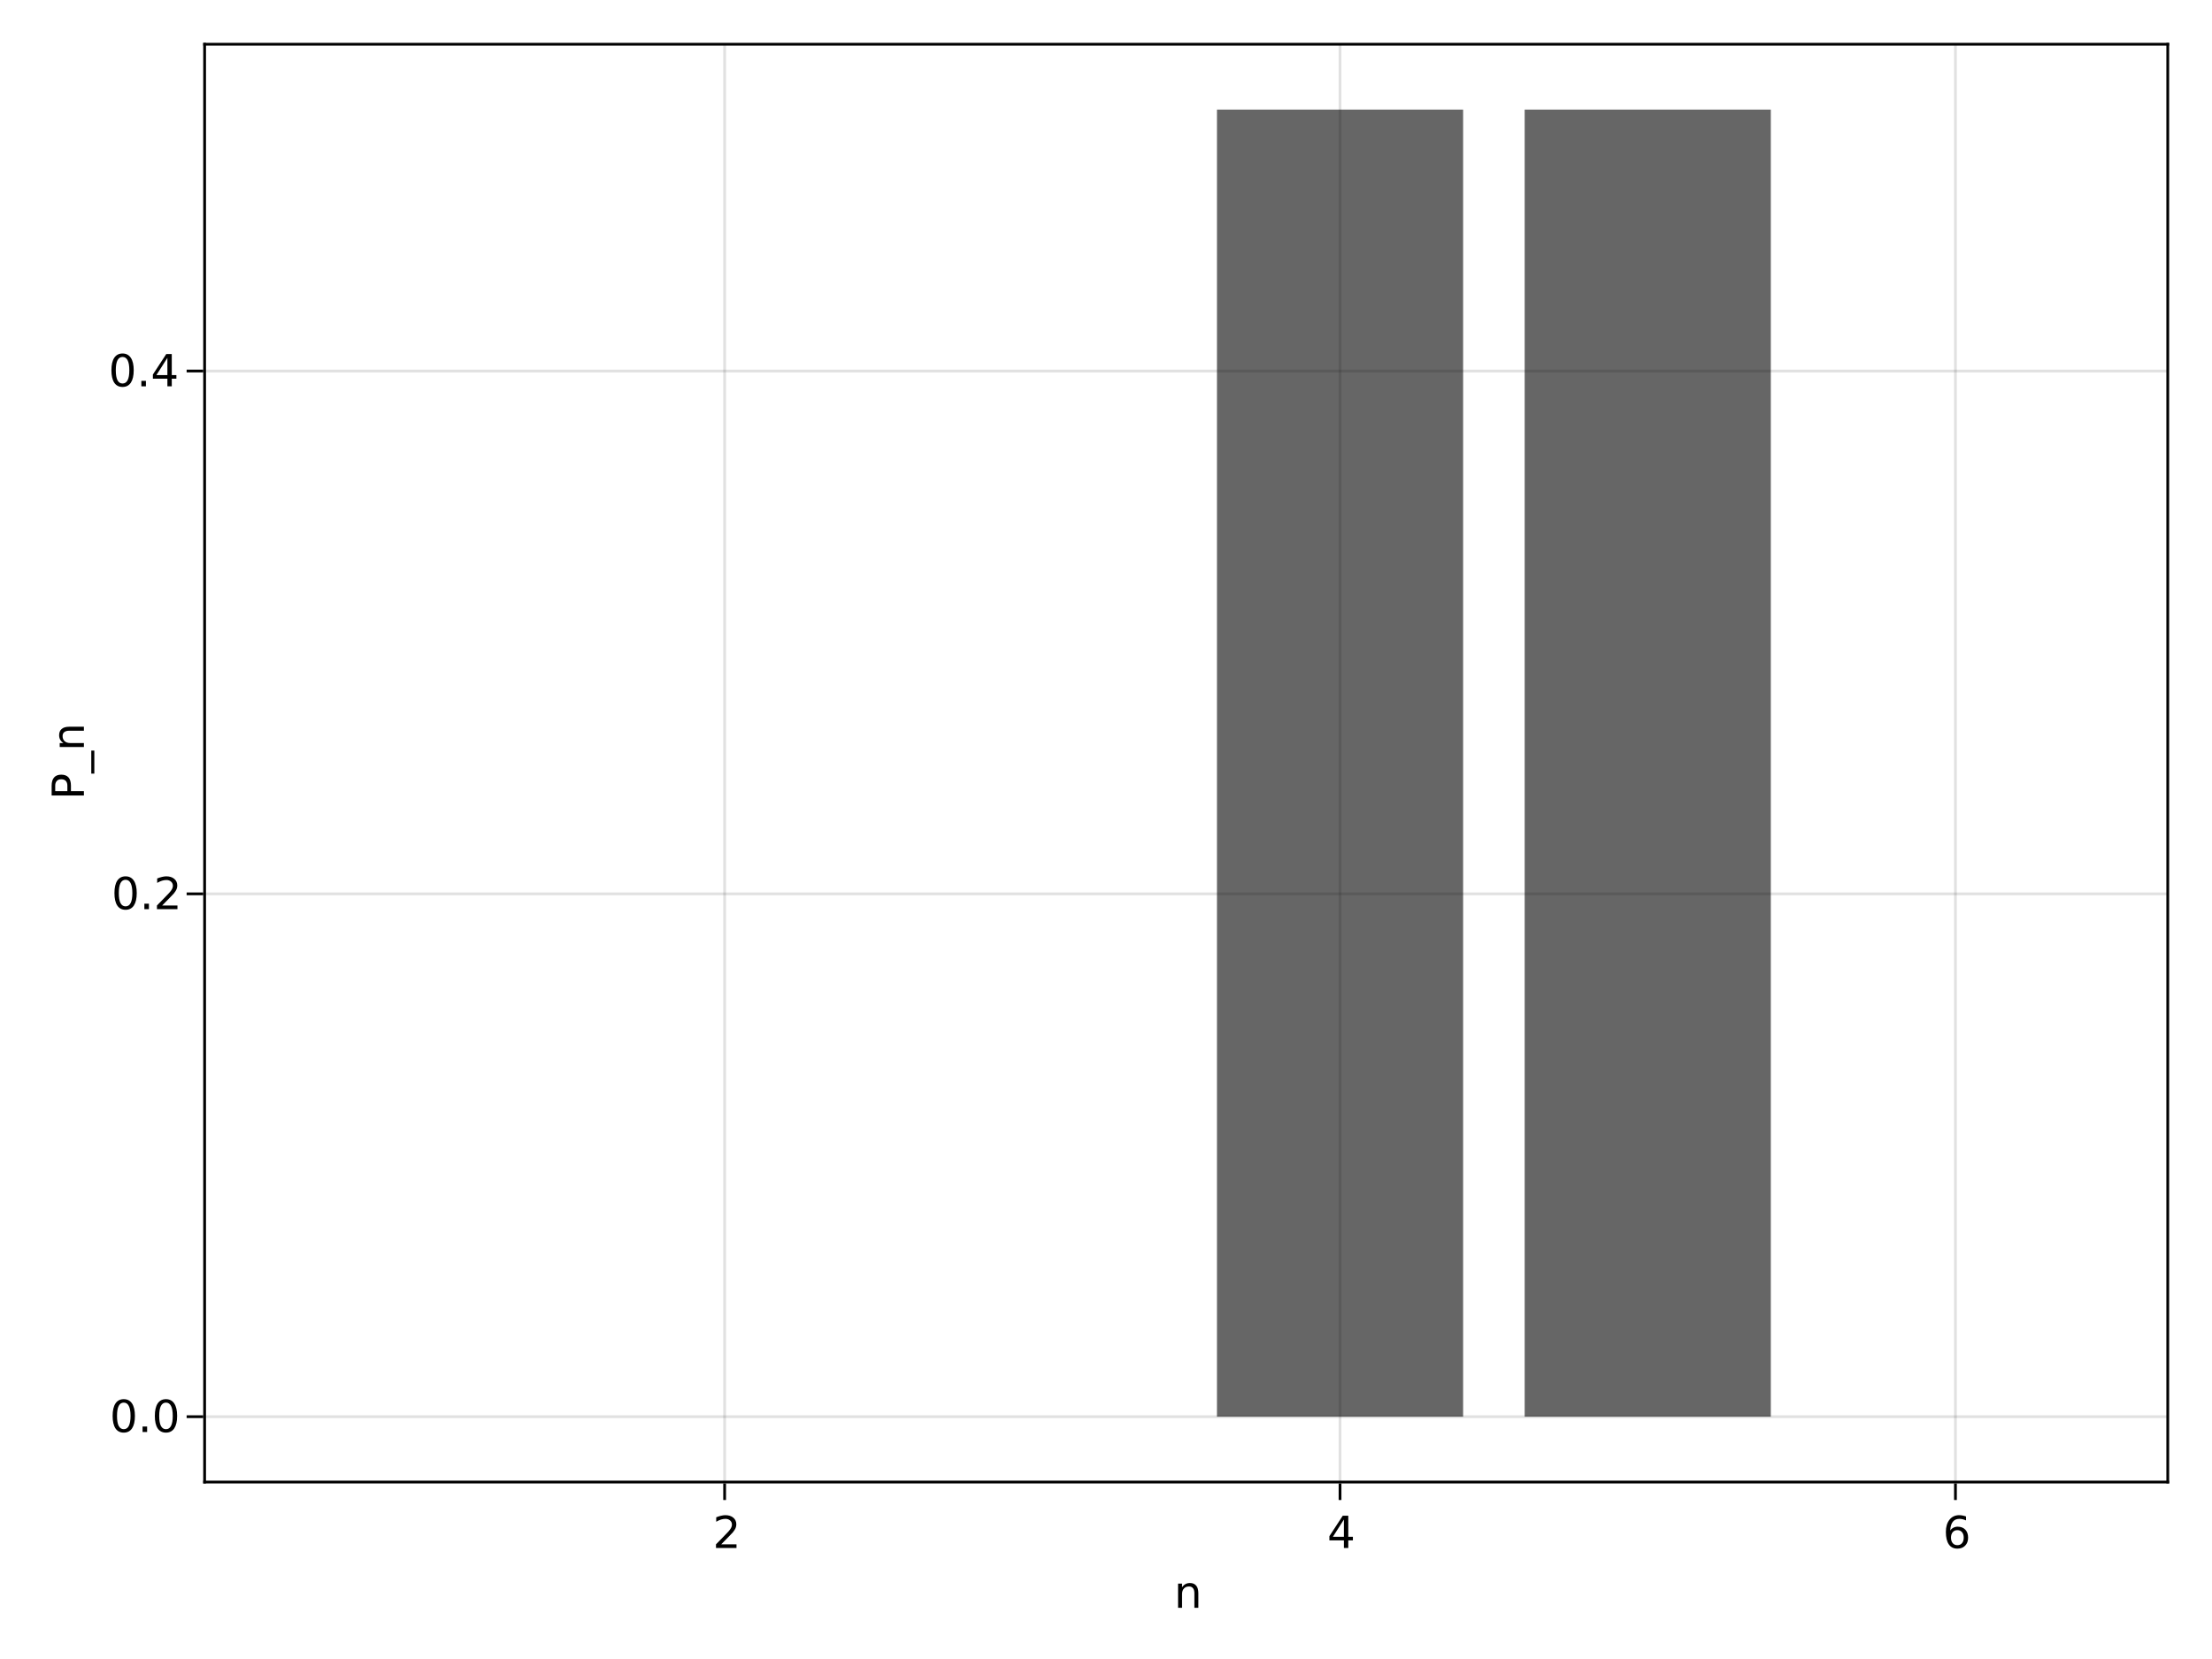
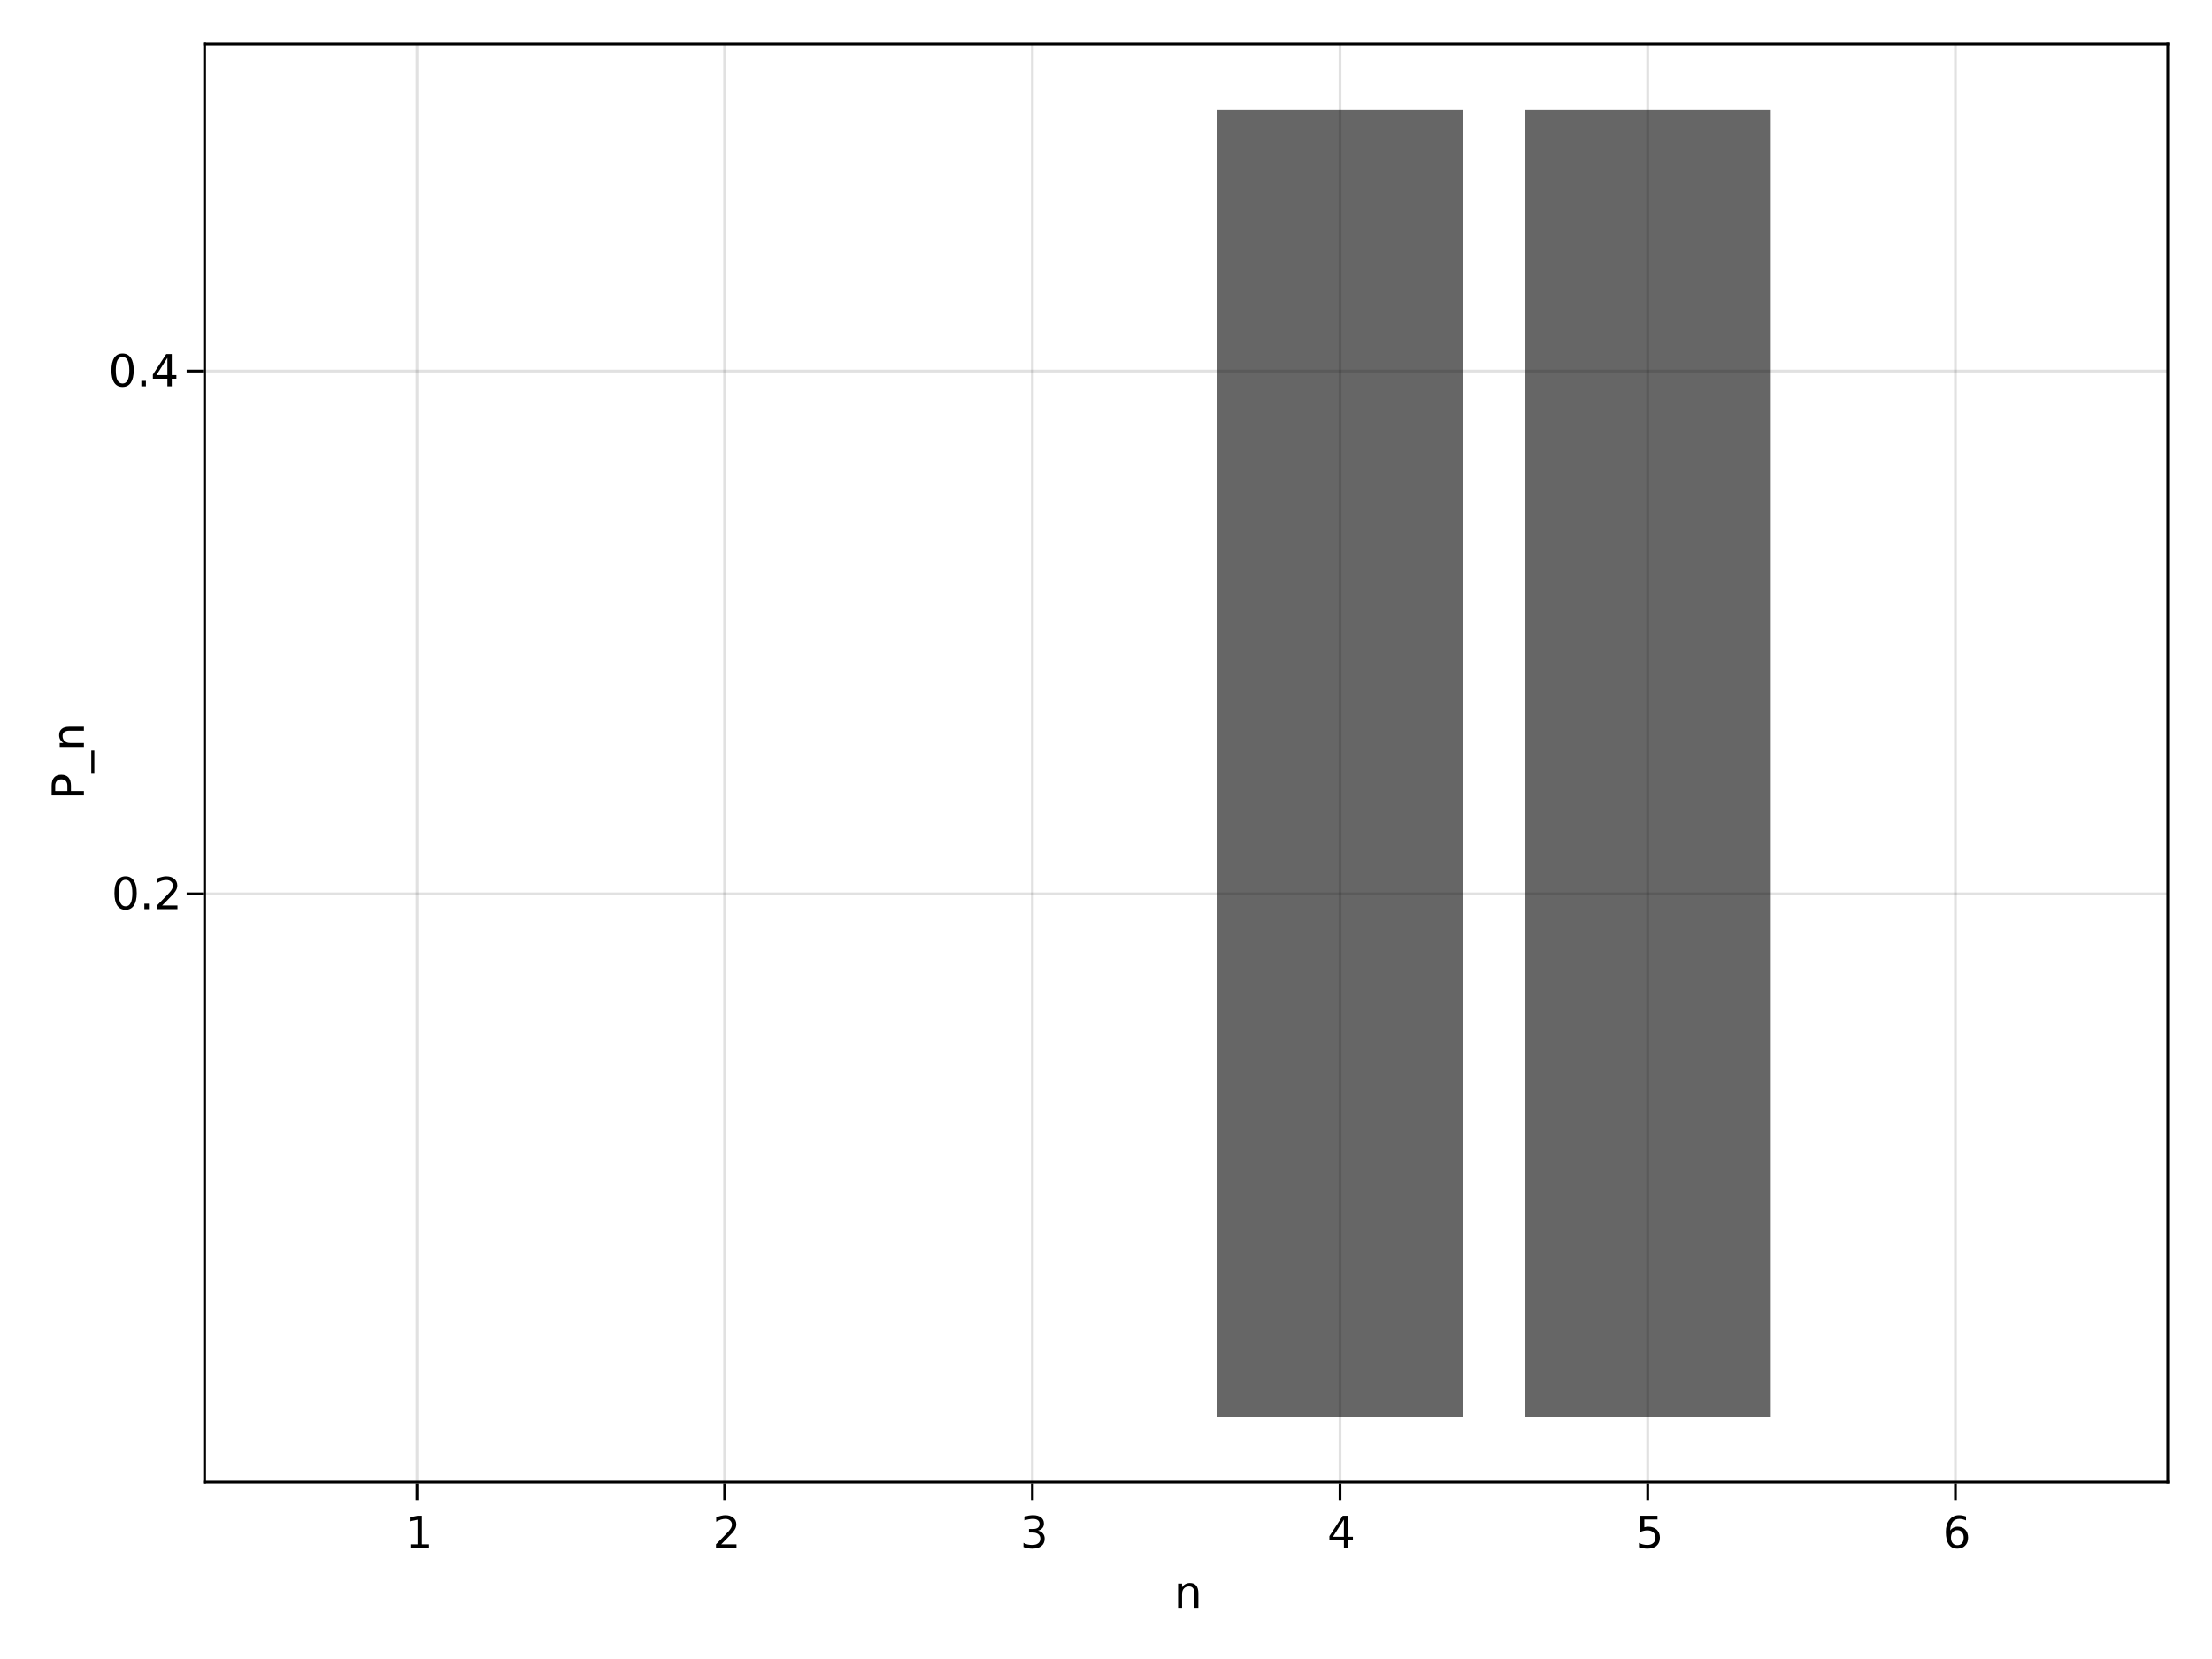
<svg xmlns="http://www.w3.org/2000/svg" xmlns:xlink="http://www.w3.org/1999/xlink" width="600pt" height="450pt" viewBox="0 0 600 450" version="1.1">
  <defs>
    <g>
-       <symbol overflow="visible" id="KaF7Adhc0-0">
+       <symbol overflow="visible" id="4fczx1ee0-0">
        <path style="stroke:none;" d="M 0.594 2.125 L 0.594 -8.469 L 6.594 -8.469 L 6.594 2.125 Z M 1.266 1.453 L 5.938 1.453 L 5.938 -7.781 L 1.266 -7.781 Z M 1.266 1.453 " />
      </symbol>
-       <symbol overflow="visible" id="KaF7Adhc0-1">
+       <symbol overflow="visible" id="4fczx1ee0-1">
+         <path style="stroke:none;" d="M 1.484 -1 L 3.422 -1 L 3.422 -7.672 L 1.312 -7.25 L 1.312 -8.328 L 3.406 -8.75 L 4.594 -8.75 L 4.594 -1 L 6.531 -1 L 6.531 0 L 1.484 0 Z M 1.484 -1 " />
+       </symbol>
+       <symbol overflow="visible" id="4fczx1ee1-0">
+         <path style="stroke:none;" d="M 0.594 2.125 L 0.594 -8.469 L 6.594 -8.469 L 6.594 2.125 Z M 1.266 1.453 L 5.938 1.453 L 5.938 -7.781 L 1.266 -7.781 Z M 1.266 1.453 " />
+       </symbol>
+       <symbol overflow="visible" id="4fczx1ee1-1">
        <path style="stroke:none;" d="M 2.297 -1 L 6.438 -1 L 6.438 0 L 0.875 0 L 0.875 -1 C 1.32 -1.457 1.93 -2.078 2.703 -2.859 C 3.484 -3.648 3.973 -4.16 4.172 -4.391 C 4.555 -4.805 4.82 -5.16 4.969 -5.453 C 5.125 -5.754 5.203 -6.047 5.203 -6.328 C 5.203 -6.797 5.035 -7.176 4.703 -7.469 C 4.379 -7.758 3.957 -7.906 3.438 -7.906 C 3.062 -7.906 2.664 -7.844 2.25 -7.719 C 1.844 -7.594 1.406 -7.395 0.938 -7.125 L 0.938 -8.328 C 1.414 -8.516 1.859 -8.656 2.266 -8.75 C 2.68 -8.852 3.062 -8.906 3.406 -8.906 C 4.312 -8.906 5.035 -8.676 5.578 -8.219 C 6.117 -7.77 6.391 -7.164 6.391 -6.406 C 6.391 -6.051 6.32 -5.711 6.188 -5.391 C 6.051 -5.066 5.805 -4.688 5.453 -4.25 C 5.348 -4.133 5.035 -3.805 4.516 -3.266 C 3.992 -2.723 3.254 -1.969 2.297 -1 Z M 2.297 -1 " />
      </symbol>
-       <symbol overflow="visible" id="KaF7Adhc0-2">
+       <symbol overflow="visible" id="4fczx1ee1-2">
+         <path style="stroke:none;" d="M 4.875 -4.719 C 5.438 -4.594 5.875 -4.336 6.188 -3.953 C 6.508 -3.578 6.672 -3.109 6.672 -2.547 C 6.672 -1.68 6.375 -1.008 5.781 -0.531 C 5.188 -0.062 4.344 0.172 3.25 0.172 C 2.883 0.172 2.504 0.133 2.109 0.062 C 1.723 -0.008 1.328 -0.117 0.922 -0.266 L 0.922 -1.406 C 1.242 -1.219 1.598 -1.07 1.984 -0.969 C 2.379 -0.875 2.789 -0.828 3.219 -0.828 C 3.957 -0.828 4.52 -0.973 4.906 -1.266 C 5.301 -1.555 5.5 -1.984 5.5 -2.547 C 5.5 -3.055 5.316 -3.457 4.953 -3.75 C 4.586 -4.039 4.086 -4.188 3.453 -4.188 L 2.422 -4.188 L 2.422 -5.156 L 3.5 -5.156 C 4.07 -5.156 4.516 -5.27 4.828 -5.5 C 5.141 -5.738 5.297 -6.078 5.297 -6.516 C 5.297 -6.961 5.133 -7.305 4.812 -7.547 C 4.5 -7.785 4.047 -7.906 3.453 -7.906 C 3.117 -7.906 2.766 -7.867 2.391 -7.797 C 2.023 -7.734 1.617 -7.629 1.172 -7.484 L 1.172 -8.531 C 1.629 -8.656 2.051 -8.75 2.438 -8.812 C 2.832 -8.875 3.203 -8.906 3.547 -8.906 C 4.453 -8.906 5.164 -8.703 5.688 -8.297 C 6.207 -7.891 6.469 -7.336 6.469 -6.641 C 6.469 -6.148 6.328 -5.738 6.047 -5.406 C 5.773 -5.07 5.383 -4.844 4.875 -4.719 Z M 4.875 -4.719 " />
+       </symbol>
+       <symbol overflow="visible" id="4fczx1ee1-3">
        <path style="stroke:none;" d="M 4.531 -7.719 L 1.547 -3.047 L 4.531 -3.047 Z M 4.219 -8.75 L 5.719 -8.75 L 5.719 -3.047 L 6.969 -3.047 L 6.969 -2.062 L 5.719 -2.062 L 5.719 0 L 4.531 0 L 4.531 -2.062 L 0.594 -2.062 L 0.594 -3.203 Z M 4.219 -8.75 " />
      </symbol>
-       <symbol overflow="visible" id="KaF7Adhc0-3">
+       <symbol overflow="visible" id="4fczx1ee1-4">
+         <path style="stroke:none;" d="M 1.297 -8.75 L 5.938 -8.75 L 5.938 -7.75 L 2.375 -7.75 L 2.375 -5.609 C 2.551 -5.672 2.723 -5.711 2.891 -5.734 C 3.066 -5.766 3.238 -5.781 3.406 -5.781 C 4.383 -5.781 5.16 -5.508 5.734 -4.969 C 6.305 -4.438 6.594 -3.719 6.594 -2.812 C 6.594 -1.863 6.297 -1.129 5.703 -0.609 C 5.117 -0.086 4.297 0.172 3.234 0.172 C 2.859 0.172 2.477 0.141 2.094 0.078 C 1.719 0.016 1.328 -0.078 0.922 -0.203 L 0.922 -1.391 C 1.273 -1.203 1.641 -1.062 2.016 -0.969 C 2.391 -0.875 2.785 -0.828 3.203 -0.828 C 3.879 -0.828 4.414 -1.004 4.812 -1.359 C 5.207 -1.711 5.406 -2.195 5.406 -2.812 C 5.406 -3.414 5.207 -3.895 4.812 -4.25 C 4.414 -4.602 3.879 -4.781 3.203 -4.781 C 2.891 -4.781 2.57 -4.742 2.25 -4.672 C 1.938 -4.609 1.617 -4.504 1.297 -4.359 Z M 1.297 -8.75 " />
+       </symbol>
+       <symbol overflow="visible" id="4fczx1ee1-5">
        <path style="stroke:none;" d="M 3.969 -4.844 C 3.438 -4.844 3.016 -4.66 2.703 -4.297 C 2.391 -3.93 2.234 -3.438 2.234 -2.812 C 2.234 -2.176 2.391 -1.676 2.703 -1.312 C 3.016 -0.945 3.438 -0.766 3.969 -0.766 C 4.5 -0.766 4.914 -0.945 5.219 -1.312 C 5.531 -1.676 5.688 -2.176 5.688 -2.812 C 5.688 -3.438 5.531 -3.93 5.219 -4.297 C 4.914 -4.66 4.5 -4.844 3.969 -4.844 Z M 6.312 -8.562 L 6.312 -7.484 C 6.008 -7.617 5.707 -7.723 5.406 -7.797 C 5.102 -7.867 4.805 -7.906 4.516 -7.906 C 3.734 -7.906 3.133 -7.641 2.719 -7.109 C 2.312 -6.586 2.078 -5.797 2.016 -4.734 C 2.242 -5.066 2.531 -5.32 2.875 -5.5 C 3.227 -5.688 3.613 -5.781 4.031 -5.781 C 4.906 -5.781 5.598 -5.516 6.109 -4.984 C 6.617 -4.453 6.875 -3.727 6.875 -2.812 C 6.875 -1.906 6.609 -1.18 6.078 -0.641 C 5.547 -0.098 4.844 0.172 3.969 0.172 C 2.945 0.172 2.172 -0.211 1.641 -0.984 C 1.109 -1.766 0.844 -2.891 0.844 -4.359 C 0.844 -5.742 1.172 -6.848 1.828 -7.672 C 2.484 -8.492 3.363 -8.906 4.469 -8.906 C 4.758 -8.906 5.055 -8.875 5.359 -8.812 C 5.66 -8.758 5.977 -8.676 6.312 -8.562 Z M 6.312 -8.562 " />
      </symbol>
-       <symbol overflow="visible" id="KaF7Adhc0-4">
+       <symbol overflow="visible" id="4fczx1ee1-6">
        <path style="stroke:none;" d="M 6.594 -3.969 L 6.594 0 L 5.516 0 L 5.516 -3.922 C 5.516 -4.547 5.391 -5.008 5.141 -5.312 C 4.898 -5.625 4.539 -5.781 4.062 -5.781 C 3.477 -5.781 3.016 -5.594 2.672 -5.219 C 2.336 -4.852 2.172 -4.348 2.172 -3.703 L 2.172 0 L 1.094 0 L 1.094 -6.562 L 2.172 -6.562 L 2.172 -5.547 C 2.43 -5.941 2.734 -6.234 3.078 -6.422 C 3.43 -6.617 3.836 -6.719 4.297 -6.719 C 5.047 -6.719 5.613 -6.484 6 -6.016 C 6.395 -5.555 6.594 -4.875 6.594 -3.969 Z M 6.594 -3.969 " />
      </symbol>
-       <symbol overflow="visible" id="KaF7Adhc1-0">
+       <symbol overflow="visible" id="4fczx1ee2-0">
        <path style="stroke:none;" d="M 0.594 2.125 L 0.594 -8.469 L 6.594 -8.469 L 6.594 2.125 Z M 1.266 1.453 L 5.938 1.453 L 5.938 -7.781 L 1.266 -7.781 Z M 1.266 1.453 " />
      </symbol>
-       <symbol overflow="visible" id="KaF7Adhc1-1">
+       <symbol overflow="visible" id="4fczx1ee2-1">
        <path style="stroke:none;" d="M 3.812 -7.969 C 3.207 -7.969 2.75 -7.664 2.438 -7.062 C 2.133 -6.469 1.984 -5.566 1.984 -4.359 C 1.984 -3.16 2.133 -2.258 2.438 -1.656 C 2.75 -1.062 3.207 -0.766 3.812 -0.766 C 4.426 -0.766 4.883 -1.062 5.188 -1.656 C 5.5 -2.258 5.656 -3.16 5.656 -4.359 C 5.656 -5.566 5.5 -6.469 5.188 -7.062 C 4.883 -7.664 4.426 -7.969 3.812 -7.969 Z M 3.812 -8.906 C 4.789 -8.906 5.539 -8.516 6.062 -7.734 C 6.582 -6.961 6.844 -5.836 6.844 -4.359 C 6.844 -2.891 6.582 -1.766 6.062 -0.984 C 5.539 -0.211 4.789 0.172 3.812 0.172 C 2.832 0.172 2.082 -0.211 1.562 -0.984 C 1.051 -1.766 0.797 -2.891 0.797 -4.359 C 0.797 -5.836 1.051 -6.961 1.562 -7.734 C 2.082 -8.516 2.832 -8.906 3.812 -8.906 Z M 3.812 -8.906 " />
      </symbol>
-       <symbol overflow="visible" id="KaF7Adhc1-2">
+       <symbol overflow="visible" id="4fczx1ee3-0">
+         <path style="stroke:none;" d="M 0.594 2.125 L 0.594 -8.469 L 6.594 -8.469 L 6.594 2.125 Z M 1.266 1.453 L 5.938 1.453 L 5.938 -7.781 L 1.266 -7.781 Z M 1.266 1.453 " />
+       </symbol>
+       <symbol overflow="visible" id="4fczx1ee3-1">
        <path style="stroke:none;" d="M 1.281 -1.484 L 2.516 -1.484 L 2.516 0 L 1.281 0 Z M 1.281 -1.484 " />
      </symbol>
-       <symbol overflow="visible" id="KaF7Adhc2-0">
+       <symbol overflow="visible" id="4fczx1ee4-0">
        <path style="stroke:none;" d="M 0.594 2.125 L 0.594 -8.469 L 6.594 -8.469 L 6.594 2.125 Z M 1.266 1.453 L 5.938 1.453 L 5.938 -7.781 L 1.266 -7.781 Z M 1.266 1.453 " />
      </symbol>
-       <symbol overflow="visible" id="KaF7Adhc2-1">
+       <symbol overflow="visible" id="4fczx1ee4-1">
+         <path style="stroke:none;" d="M 2.297 -1 L 6.438 -1 L 6.438 0 L 0.875 0 L 0.875 -1 C 1.32 -1.457 1.93 -2.078 2.703 -2.859 C 3.484 -3.648 3.973 -4.16 4.172 -4.391 C 4.555 -4.805 4.82 -5.16 4.969 -5.453 C 5.125 -5.754 5.203 -6.047 5.203 -6.328 C 5.203 -6.797 5.035 -7.176 4.703 -7.469 C 4.379 -7.758 3.957 -7.906 3.438 -7.906 C 3.062 -7.906 2.664 -7.844 2.25 -7.719 C 1.844 -7.594 1.406 -7.395 0.938 -7.125 L 0.938 -8.328 C 1.414 -8.516 1.859 -8.656 2.266 -8.75 C 2.68 -8.852 3.062 -8.906 3.406 -8.906 C 4.312 -8.906 5.035 -8.676 5.578 -8.219 C 6.117 -7.77 6.391 -7.164 6.391 -6.406 C 6.391 -6.051 6.32 -5.711 6.188 -5.391 C 6.051 -5.066 5.805 -4.688 5.453 -4.25 C 5.348 -4.133 5.035 -3.805 4.516 -3.266 C 3.992 -2.723 3.254 -1.969 2.297 -1 Z M 2.297 -1 " />
+       </symbol>
+       <symbol overflow="visible" id="4fczx1ee5-0">
+         <path style="stroke:none;" d="M 0.594 2.125 L 0.594 -8.469 L 6.594 -8.469 L 6.594 2.125 Z M 1.266 1.453 L 5.938 1.453 L 5.938 -7.781 L 1.266 -7.781 Z M 1.266 1.453 " />
+       </symbol>
+       <symbol overflow="visible" id="4fczx1ee5-1">
        <path style="stroke:none;" d="M 3.812 -7.969 C 3.207 -7.969 2.75 -7.664 2.438 -7.062 C 2.133 -6.469 1.984 -5.566 1.984 -4.359 C 1.984 -3.16 2.133 -2.258 2.438 -1.656 C 2.75 -1.062 3.207 -0.766 3.812 -0.766 C 4.426 -0.766 4.883 -1.062 5.188 -1.656 C 5.5 -2.258 5.656 -3.16 5.656 -4.359 C 5.656 -5.566 5.5 -6.469 5.188 -7.062 C 4.883 -7.664 4.426 -7.969 3.812 -7.969 Z M 3.812 -8.906 C 4.789 -8.906 5.539 -8.516 6.062 -7.734 C 6.582 -6.961 6.844 -5.836 6.844 -4.359 C 6.844 -2.891 6.582 -1.766 6.062 -0.984 C 5.539 -0.211 4.789 0.172 3.812 0.172 C 2.832 0.172 2.082 -0.211 1.562 -0.984 C 1.051 -1.766 0.797 -2.891 0.797 -4.359 C 0.797 -5.836 1.051 -6.961 1.562 -7.734 C 2.082 -8.516 2.832 -8.906 3.812 -8.906 Z M 3.812 -8.906 " />
      </symbol>
-       <symbol overflow="visible" id="KaF7Adhc3-0">
+       <symbol overflow="visible" id="4fczx1ee6-0">
        <path style="stroke:none;" d="M 0.594 2.125 L 0.594 -8.469 L 6.594 -8.469 L 6.594 2.125 Z M 1.266 1.453 L 5.938 1.453 L 5.938 -7.781 L 1.266 -7.781 Z M 1.266 1.453 " />
      </symbol>
-       <symbol overflow="visible" id="KaF7Adhc3-1">
+       <symbol overflow="visible" id="4fczx1ee6-1">
        <path style="stroke:none;" d="M 1.281 -1.484 L 2.516 -1.484 L 2.516 0 L 1.281 0 Z M 1.281 -1.484 " />
      </symbol>
-       <symbol overflow="visible" id="KaF7Adhc4-0">
-         <path style="stroke:none;" d="M 0.594 2.125 L 0.594 -8.469 L 6.594 -8.469 L 6.594 2.125 Z M 1.266 1.453 L 5.938 1.453 L 5.938 -7.781 L 1.266 -7.781 Z M 1.266 1.453 " />
-       </symbol>
-       <symbol overflow="visible" id="KaF7Adhc4-1">
-         <path style="stroke:none;" d="M 2.297 -1 L 6.438 -1 L 6.438 0 L 0.875 0 L 0.875 -1 C 1.32 -1.457 1.93 -2.078 2.703 -2.859 C 3.484 -3.648 3.973 -4.16 4.172 -4.391 C 4.555 -4.805 4.82 -5.16 4.969 -5.453 C 5.125 -5.754 5.203 -6.047 5.203 -6.328 C 5.203 -6.797 5.035 -7.176 4.703 -7.469 C 4.379 -7.758 3.957 -7.906 3.438 -7.906 C 3.062 -7.906 2.664 -7.844 2.25 -7.719 C 1.844 -7.594 1.406 -7.395 0.938 -7.125 L 0.938 -8.328 C 1.414 -8.516 1.859 -8.656 2.266 -8.75 C 2.68 -8.852 3.062 -8.906 3.406 -8.906 C 4.312 -8.906 5.035 -8.676 5.578 -8.219 C 6.117 -7.77 6.391 -7.164 6.391 -6.406 C 6.391 -6.051 6.32 -5.711 6.188 -5.391 C 6.051 -5.066 5.805 -4.688 5.453 -4.25 C 5.348 -4.133 5.035 -3.805 4.516 -3.266 C 3.992 -2.723 3.254 -1.969 2.297 -1 Z M 2.297 -1 " />
-       </symbol>
-       <symbol overflow="visible" id="KaF7Adhc5-0">
-         <path style="stroke:none;" d="M 0.594 2.125 L 0.594 -8.469 L 6.594 -8.469 L 6.594 2.125 Z M 1.266 1.453 L 5.938 1.453 L 5.938 -7.781 L 1.266 -7.781 Z M 1.266 1.453 " />
-       </symbol>
-       <symbol overflow="visible" id="KaF7Adhc5-1">
-         <path style="stroke:none;" d="M 3.812 -7.969 C 3.207 -7.969 2.75 -7.664 2.438 -7.062 C 2.133 -6.469 1.984 -5.566 1.984 -4.359 C 1.984 -3.16 2.133 -2.258 2.438 -1.656 C 2.75 -1.062 3.207 -0.766 3.812 -0.766 C 4.426 -0.766 4.883 -1.062 5.188 -1.656 C 5.5 -2.258 5.656 -3.16 5.656 -4.359 C 5.656 -5.566 5.5 -6.469 5.188 -7.062 C 4.883 -7.664 4.426 -7.969 3.812 -7.969 Z M 3.812 -8.906 C 4.789 -8.906 5.539 -8.516 6.062 -7.734 C 6.582 -6.961 6.844 -5.836 6.844 -4.359 C 6.844 -2.891 6.582 -1.766 6.062 -0.984 C 5.539 -0.211 4.789 0.172 3.812 0.172 C 2.832 0.172 2.082 -0.211 1.562 -0.984 C 1.051 -1.766 0.797 -2.891 0.797 -4.359 C 0.797 -5.836 1.051 -6.961 1.562 -7.734 C 2.082 -8.516 2.832 -8.906 3.812 -8.906 Z M 3.812 -8.906 " />
-       </symbol>
-       <symbol overflow="visible" id="KaF7Adhc6-0">
-         <path style="stroke:none;" d="M 0.594 2.125 L 0.594 -8.469 L 6.594 -8.469 L 6.594 2.125 Z M 1.266 1.453 L 5.938 1.453 L 5.938 -7.781 L 1.266 -7.781 Z M 1.266 1.453 " />
-       </symbol>
-       <symbol overflow="visible" id="KaF7Adhc6-1">
-         <path style="stroke:none;" d="M 1.281 -1.484 L 2.516 -1.484 L 2.516 0 L 1.281 0 Z M 1.281 -1.484 " />
-       </symbol>
-       <symbol overflow="visible" id="KaF7Adhc6-2">
+       <symbol overflow="visible" id="4fczx1ee6-2">
        <path style="stroke:none;" d="M 4.531 -7.719 L 1.547 -3.047 L 4.531 -3.047 Z M 4.219 -8.75 L 5.719 -8.75 L 5.719 -3.047 L 6.969 -3.047 L 6.969 -2.062 L 5.719 -2.062 L 5.719 0 L 4.531 0 L 4.531 -2.062 L 0.594 -2.062 L 0.594 -3.203 Z M 4.219 -8.75 " />
      </symbol>
-       <symbol overflow="visible" id="KaF7Adhc7-0">
+       <symbol overflow="visible" id="4fczx1ee7-0">
        <path style="stroke:none;" d="M 2.125 -0.594 L -8.469 -0.594 L -8.469 -6.594 L 2.125 -6.594 Z M 1.453 -1.266 L 1.453 -5.938 L -7.781 -5.938 L -7.781 -1.266 Z M 1.453 -1.266 " />
      </symbol>
-       <symbol overflow="visible" id="KaF7Adhc7-1">
+       <symbol overflow="visible" id="4fczx1ee7-1">
        <path style="stroke:none;" d="M -7.781 -2.359 L -4.484 -2.359 L -4.484 -3.844 C -4.484 -4.395 -4.625 -4.82 -4.906 -5.125 C -5.195 -5.426 -5.609 -5.578 -6.141 -5.578 C -6.66 -5.578 -7.062 -5.426 -7.344 -5.125 C -7.633 -4.82 -7.781 -4.395 -7.781 -3.844 Z M -8.75 -1.172 L -8.75 -3.844 C -8.75 -4.832 -8.523 -5.578 -8.078 -6.078 C -7.641 -6.578 -6.992 -6.828 -6.141 -6.828 C -5.273 -6.828 -4.617 -6.578 -4.172 -6.078 C -3.734 -5.578 -3.516 -4.832 -3.516 -3.844 L -3.516 -2.359 L 0 -2.359 L 0 -1.172 Z M -8.75 -1.172 " />
      </symbol>
-       <symbol overflow="visible" id="KaF7Adhc7-2">
+       <symbol overflow="visible" id="4fczx1ee7-2">
        <path style="stroke:none;" d="M 2 -6.125 L 2.828 -6.125 L 2.828 0.125 L 2 0.125 Z M 2 -6.125 " />
      </symbol>
-       <symbol overflow="visible" id="KaF7Adhc7-3">
+       <symbol overflow="visible" id="4fczx1ee7-3">
        <path style="stroke:none;" d="M -3.969 -6.594 L 0 -6.594 L 0 -5.516 L -3.922 -5.516 C -4.547 -5.516 -5.008 -5.391 -5.312 -5.141 C -5.625 -4.898 -5.781 -4.539 -5.781 -4.062 C -5.781 -3.477 -5.594 -3.016 -5.219 -2.672 C -4.852 -2.336 -4.348 -2.172 -3.703 -2.172 L 0 -2.172 L 0 -1.094 L -6.562 -1.094 L -6.562 -2.172 L -5.547 -2.172 C -5.941 -2.43 -6.234 -2.734 -6.422 -3.078 C -6.617 -3.43 -6.719 -3.836 -6.719 -4.297 C -6.719 -5.047 -6.484 -5.613 -6.016 -6 C -5.555 -6.395 -4.875 -6.594 -3.969 -6.594 Z M -3.969 -6.594 " />
      </symbol>
    </g>
  </defs>
  <g id="surface1">
    <rect x="0" y="0" width="600" height="450" style="fill:rgb(100%,100%,100%);fill-opacity:1;stroke:none;" />
    <path style=" stroke:none;fill-rule:nonzero;fill:rgb(100%,100%,100%);fill-opacity:1;" d="M 55.5 402 L 588 402 L 588 12 L 55.5 12 Z M 55.5 402 " />
+     <path style="fill:none;stroke-width:1;stroke-linecap:butt;stroke-linejoin:miter;stroke:rgb(0%,0%,0%);stroke-opacity:0.12;stroke-miterlimit:10;" d="M 150.786 536 L 150.786 16 " transform="matrix(0.75,0,0,0.75,0,0)" />
    <path style="fill:none;stroke-width:1;stroke-linecap:butt;stroke-linejoin:miter;stroke:rgb(0%,0%,0%);stroke-opacity:0.12;stroke-miterlimit:10;" d="M 262.073 536 L 262.073 16 " transform="matrix(0.75,0,0,0.75,0,0)" />
+     <path style="fill:none;stroke-width:1;stroke-linecap:butt;stroke-linejoin:miter;stroke:rgb(0%,0%,0%);stroke-opacity:0.12;stroke-miterlimit:10;" d="M 373.359 536 L 373.359 16 " transform="matrix(0.75,0,0,0.75,0,0)" />
    <path style="fill:none;stroke-width:1;stroke-linecap:butt;stroke-linejoin:miter;stroke:rgb(0%,0%,0%);stroke-opacity:0.12;stroke-miterlimit:10;" d="M 484.641 536 L 484.641 16 " transform="matrix(0.75,0,0,0.75,0,0)" />
+     <path style="fill:none;stroke-width:1;stroke-linecap:butt;stroke-linejoin:miter;stroke:rgb(0%,0%,0%);stroke-opacity:0.12;stroke-miterlimit:10;" d="M 595.927 536 L 595.927 16 " transform="matrix(0.75,0,0,0.75,0,0)" />
    <path style="fill:none;stroke-width:1;stroke-linecap:butt;stroke-linejoin:miter;stroke:rgb(0%,0%,0%);stroke-opacity:0.12;stroke-miterlimit:10;" d="M 707.214 536 L 707.214 16 " transform="matrix(0.75,0,0,0.75,0,0)" />
-     <path style="fill:none;stroke-width:1;stroke-linecap:butt;stroke-linejoin:miter;stroke:rgb(0%,0%,0%);stroke-opacity:0.12;stroke-miterlimit:10;" d="M 74 512.365 L 784 512.365 " transform="matrix(0.75,0,0,0.75,0,0)" />
    <path style="fill:none;stroke-width:1;stroke-linecap:butt;stroke-linejoin:miter;stroke:rgb(0%,0%,0%);stroke-opacity:0.12;stroke-miterlimit:10;" d="M 74 323.271 L 784 323.271 " transform="matrix(0.75,0,0,0.75,0,0)" />
    <path style="fill:none;stroke-width:1;stroke-linecap:butt;stroke-linejoin:miter;stroke:rgb(0%,0%,0%);stroke-opacity:0.12;stroke-miterlimit:10;" d="M 74 134.182 L 784 134.182 " transform="matrix(0.75,0,0,0.75,0,0)" />
    <g style="fill:rgb(0%,0%,0%);fill-opacity:1;">
-       <use xlink:href="#KaF7Adhc0-1" x="193.336" y="419.891" />
+       <use xlink:href="#4fczx1ee0-1" x="109.828" y="419.891" />
    </g>
    <g style="fill:rgb(0%,0%,0%);fill-opacity:1;">
-       <use xlink:href="#KaF7Adhc0-2" x="360" y="419.891" />
+       <use xlink:href="#4fczx1ee1-1" x="193.336" y="419.891" />
    </g>
    <g style="fill:rgb(0%,0%,0%);fill-opacity:1;">
-       <use xlink:href="#KaF7Adhc0-3" x="526.969" y="419.891" />
+       <use xlink:href="#4fczx1ee1-2" x="276.68" y="419.891" />
    </g>
    <g style="fill:rgb(0%,0%,0%);fill-opacity:1;">
-       <use xlink:href="#KaF7Adhc0-4" x="318.457" y="436.109" />
+       <use xlink:href="#4fczx1ee1-3" x="360" y="419.891" />
    </g>
    <g style="fill:rgb(0%,0%,0%);fill-opacity:1;">
-       <use xlink:href="#KaF7Adhc1-1" x="29.754" y="388.426" />
+       <use xlink:href="#4fczx1ee1-4" x="443.652" y="419.891" />
    </g>
    <g style="fill:rgb(0%,0%,0%);fill-opacity:1;">
-       <use xlink:href="#KaF7Adhc1-2" x="37.391" y="388.426" />
+       <use xlink:href="#4fczx1ee1-5" x="526.969" y="419.891" />
    </g>
    <g style="fill:rgb(0%,0%,0%);fill-opacity:1;">
-       <use xlink:href="#KaF7Adhc2-1" x="41.203" y="388.426" />
+       <use xlink:href="#4fczx1ee1-6" x="318.457" y="436.109" />
    </g>
    <g style="fill:rgb(0%,0%,0%);fill-opacity:1;">
-       <use xlink:href="#KaF7Adhc1-1" x="30.246" y="246.609" />
+       <use xlink:href="#4fczx1ee2-1" x="30.246" y="246.609" />
    </g>
    <g style="fill:rgb(0%,0%,0%);fill-opacity:1;">
-       <use xlink:href="#KaF7Adhc3-1" x="37.879" y="246.609" />
+       <use xlink:href="#4fczx1ee3-1" x="37.879" y="246.609" />
    </g>
    <g style="fill:rgb(0%,0%,0%);fill-opacity:1;">
-       <use xlink:href="#KaF7Adhc4-1" x="41.695" y="246.609" />
+       <use xlink:href="#4fczx1ee4-1" x="41.695" y="246.609" />
    </g>
    <g style="fill:rgb(0%,0%,0%);fill-opacity:1;">
-       <use xlink:href="#KaF7Adhc5-1" x="29.426" y="104.789" />
+       <use xlink:href="#4fczx1ee5-1" x="29.426" y="104.789" />
    </g>
    <g style="fill:rgb(0%,0%,0%);fill-opacity:1;">
-       <use xlink:href="#KaF7Adhc6-1" x="37.062" y="104.789" />
+       <use xlink:href="#4fczx1ee6-1" x="37.062" y="104.789" />
    </g>
    <g style="fill:rgb(0%,0%,0%);fill-opacity:1;">
-       <use xlink:href="#KaF7Adhc6-2" x="40.875" y="104.789" />
+       <use xlink:href="#4fczx1ee6-2" x="40.875" y="104.789" />
    </g>
    <g style="fill:rgb(0%,0%,0%);fill-opacity:1;">
-       <use xlink:href="#KaF7Adhc7-1" x="22.758" y="216.953" />
+       <use xlink:href="#4fczx1ee7-1" x="22.758" y="216.953" />
    </g>
    <g style="fill:rgb(0%,0%,0%);fill-opacity:1;">
-       <use xlink:href="#KaF7Adhc7-2" x="22.758" y="209.719" />
+       <use xlink:href="#4fczx1ee7-2" x="22.758" y="209.719" />
    </g>
    <g style="fill:rgb(0%,0%,0%);fill-opacity:1;">
-       <use xlink:href="#KaF7Adhc7-3" x="22.758" y="203.719" />
+       <use xlink:href="#4fczx1ee7-3" x="22.758" y="203.719" />
    </g>
    <path style=" stroke:none;fill-rule:nonzero;fill:rgb(0%,0%,0%);fill-opacity:0.6;" d="M 330.098 384.273 L 396.867 384.273 L 396.867 29.727 L 330.098 29.727 Z M 330.098 384.273 " />
    <path style=" stroke:none;fill-rule:nonzero;fill:rgb(0%,0%,0%);fill-opacity:0.6;" d="M 413.559 384.273 L 480.328 384.273 L 480.328 29.727 L 413.559 29.727 Z M 413.559 384.273 " />
+     <path style="fill:none;stroke-width:1;stroke-linecap:butt;stroke-linejoin:miter;stroke:rgb(0%,0%,0%);stroke-opacity:1;stroke-miterlimit:10;" d="M 150.786 536.5 L 150.786 542.5 " transform="matrix(0.75,0,0,0.75,0,0)" />
    <path style="fill:none;stroke-width:1;stroke-linecap:butt;stroke-linejoin:miter;stroke:rgb(0%,0%,0%);stroke-opacity:1;stroke-miterlimit:10;" d="M 262.073 536.5 L 262.073 542.5 " transform="matrix(0.75,0,0,0.75,0,0)" />
+     <path style="fill:none;stroke-width:1;stroke-linecap:butt;stroke-linejoin:miter;stroke:rgb(0%,0%,0%);stroke-opacity:1;stroke-miterlimit:10;" d="M 373.359 536.5 L 373.359 542.5 " transform="matrix(0.75,0,0,0.75,0,0)" />
    <path style="fill:none;stroke-width:1;stroke-linecap:butt;stroke-linejoin:miter;stroke:rgb(0%,0%,0%);stroke-opacity:1;stroke-miterlimit:10;" d="M 484.641 536.5 L 484.641 542.5 " transform="matrix(0.75,0,0,0.75,0,0)" />
+     <path style="fill:none;stroke-width:1;stroke-linecap:butt;stroke-linejoin:miter;stroke:rgb(0%,0%,0%);stroke-opacity:1;stroke-miterlimit:10;" d="M 595.927 536.5 L 595.927 542.5 " transform="matrix(0.75,0,0,0.75,0,0)" />
    <path style="fill:none;stroke-width:1;stroke-linecap:butt;stroke-linejoin:miter;stroke:rgb(0%,0%,0%);stroke-opacity:1;stroke-miterlimit:10;" d="M 707.214 536.5 L 707.214 542.5 " transform="matrix(0.75,0,0,0.75,0,0)" />
-     <path style="fill:none;stroke-width:1;stroke-linecap:butt;stroke-linejoin:miter;stroke:rgb(0%,0%,0%);stroke-opacity:1;stroke-miterlimit:10;" d="M 73.5 512.365 L 67.5 512.365 " transform="matrix(0.75,0,0,0.75,0,0)" />
    <path style="fill:none;stroke-width:1;stroke-linecap:butt;stroke-linejoin:miter;stroke:rgb(0%,0%,0%);stroke-opacity:1;stroke-miterlimit:10;" d="M 73.5 323.271 L 67.5 323.271 " transform="matrix(0.75,0,0,0.75,0,0)" />
    <path style="fill:none;stroke-width:1;stroke-linecap:butt;stroke-linejoin:miter;stroke:rgb(0%,0%,0%);stroke-opacity:1;stroke-miterlimit:10;" d="M 73.5 134.182 L 67.5 134.182 " transform="matrix(0.75,0,0,0.75,0,0)" />
    <path style="fill:none;stroke-width:1;stroke-linecap:butt;stroke-linejoin:miter;stroke:rgb(0%,0%,0%);stroke-opacity:1;stroke-miterlimit:10;" d="M 73.5 536 L 784.5 536 " transform="matrix(0.75,0,0,0.75,0,0)" />
    <path style="fill:none;stroke-width:1;stroke-linecap:butt;stroke-linejoin:miter;stroke:rgb(0%,0%,0%);stroke-opacity:1;stroke-miterlimit:10;" d="M 74 536.5 L 74 15.5 " transform="matrix(0.75,0,0,0.75,0,0)" />
    <path style="fill:none;stroke-width:1;stroke-linecap:butt;stroke-linejoin:miter;stroke:rgb(0%,0%,0%);stroke-opacity:1;stroke-miterlimit:10;" d="M 73.5 16 L 784.5 16 " transform="matrix(0.75,0,0,0.75,0,0)" />
    <path style="fill:none;stroke-width:1;stroke-linecap:butt;stroke-linejoin:miter;stroke:rgb(0%,0%,0%);stroke-opacity:1;stroke-miterlimit:10;" d="M 784 536.5 L 784 15.5 " transform="matrix(0.75,0,0,0.75,0,0)" />
  </g>
</svg>
